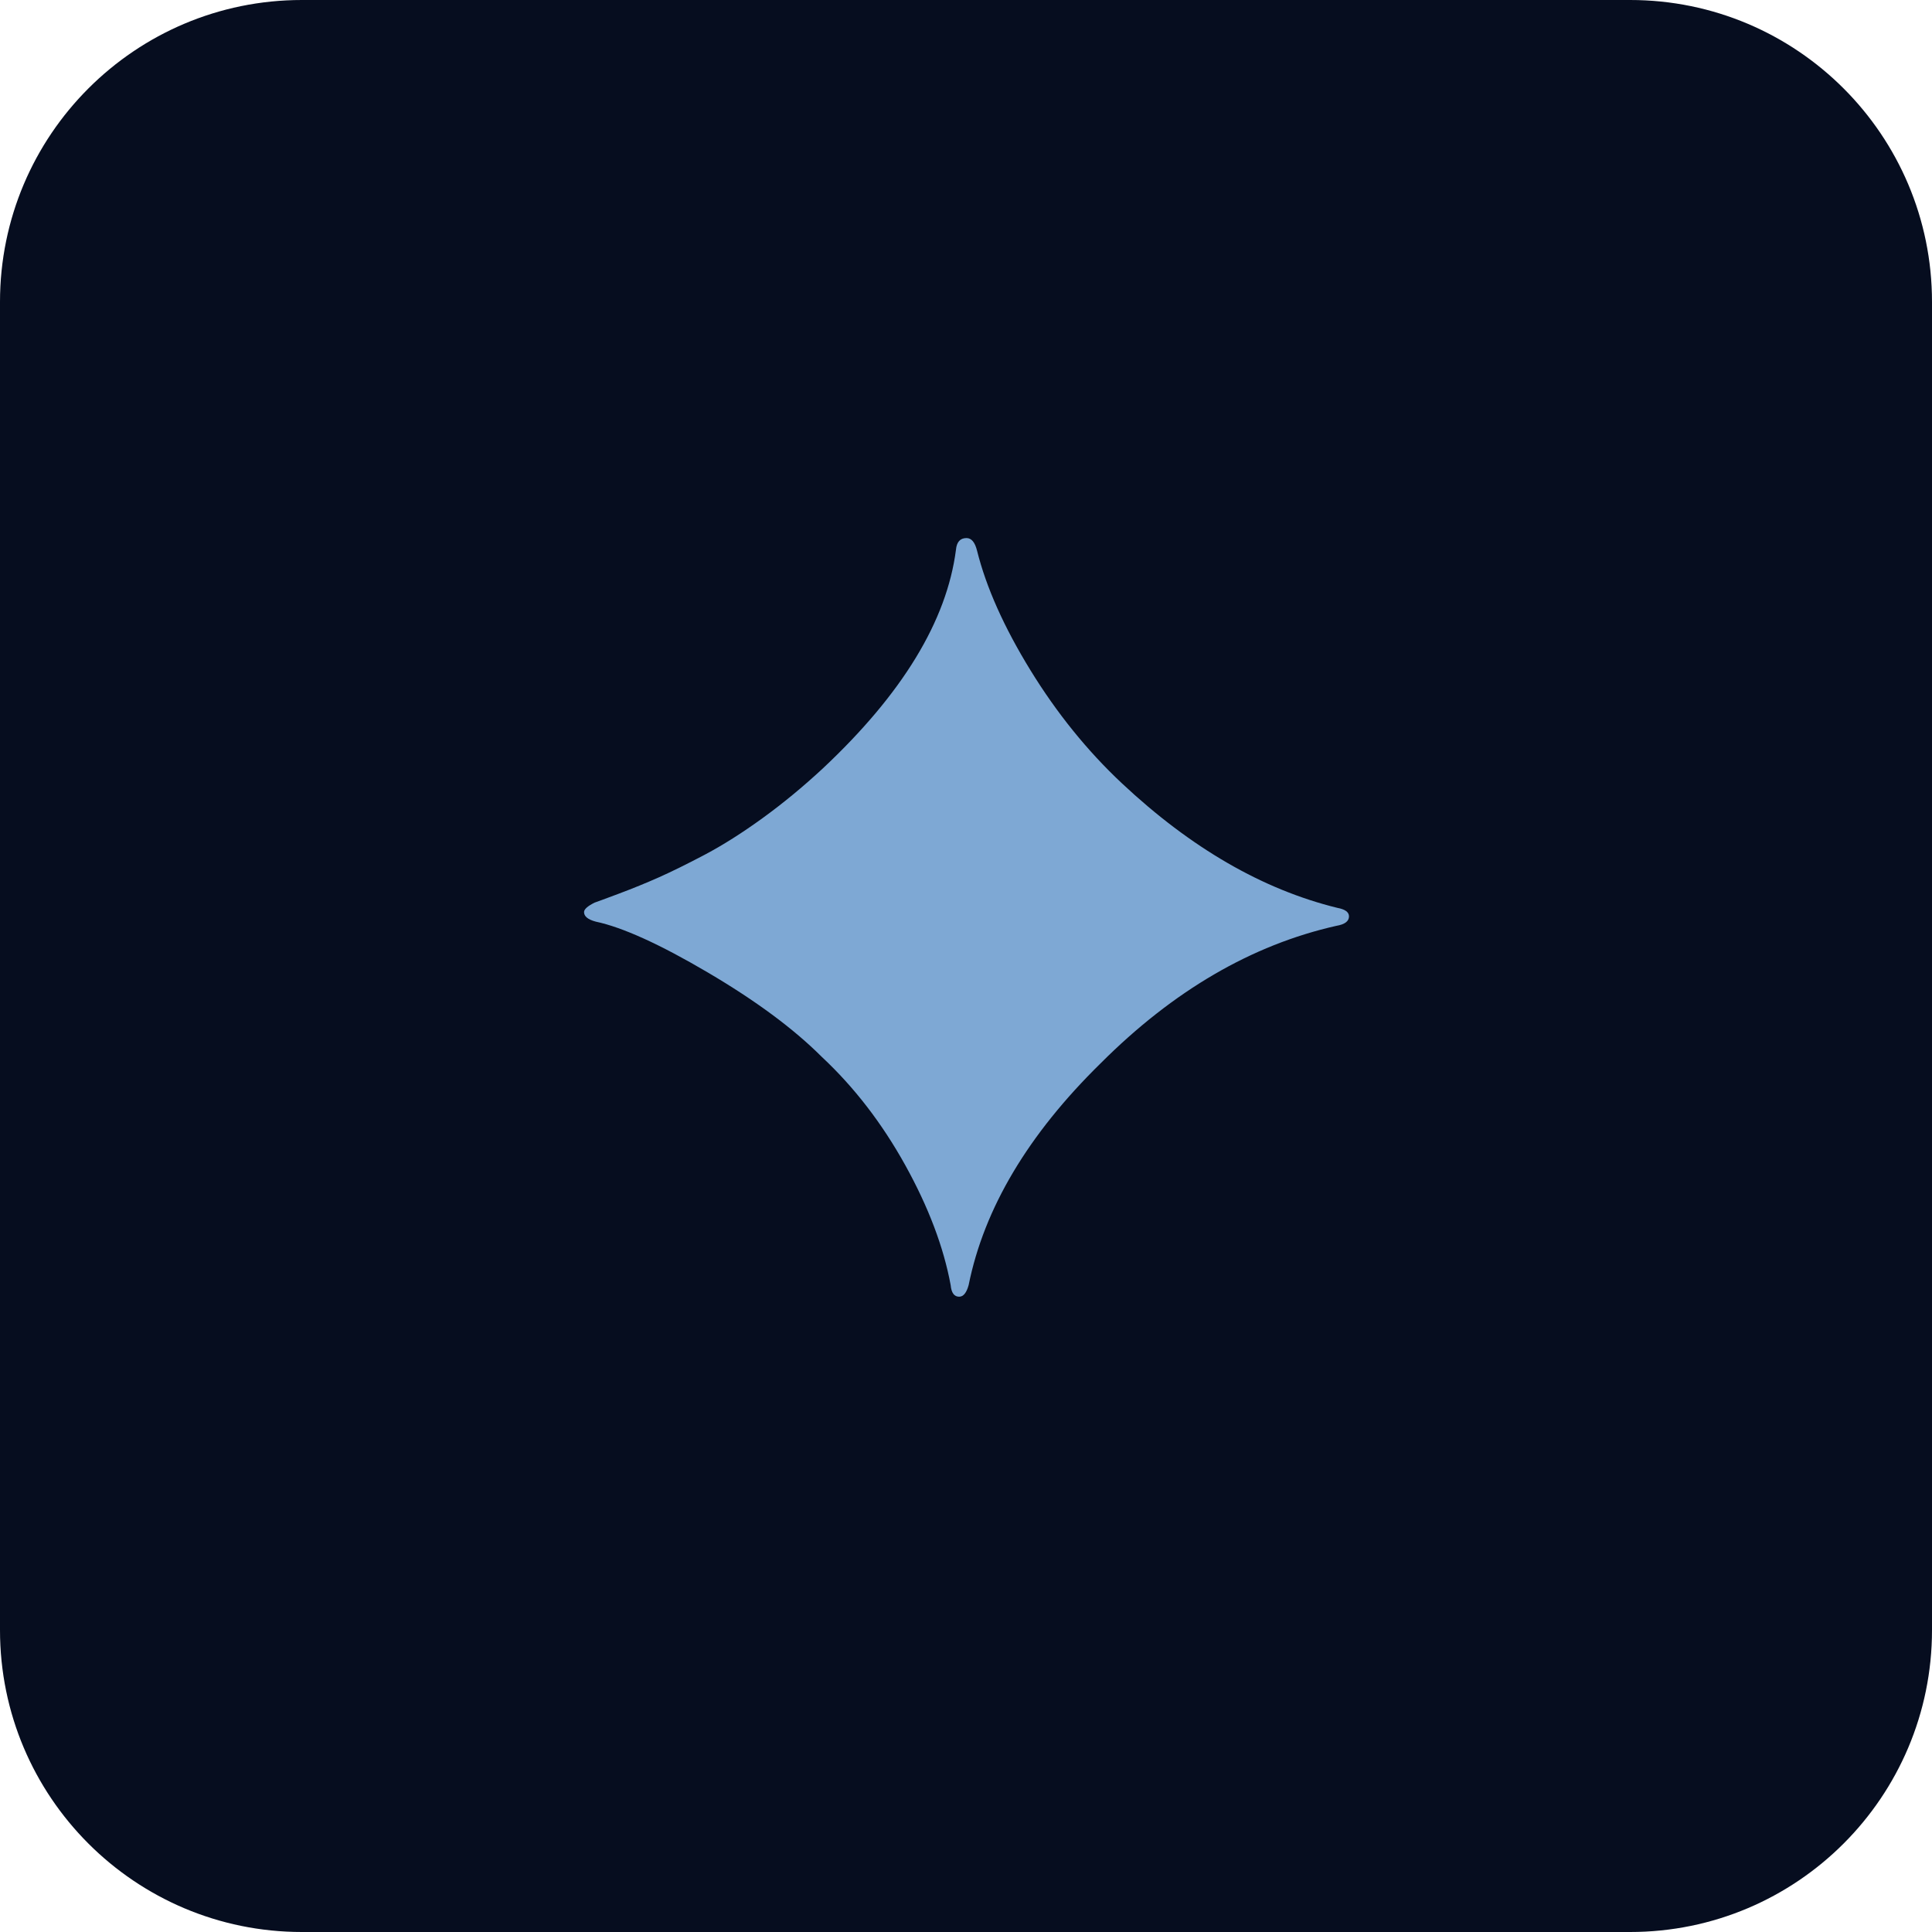
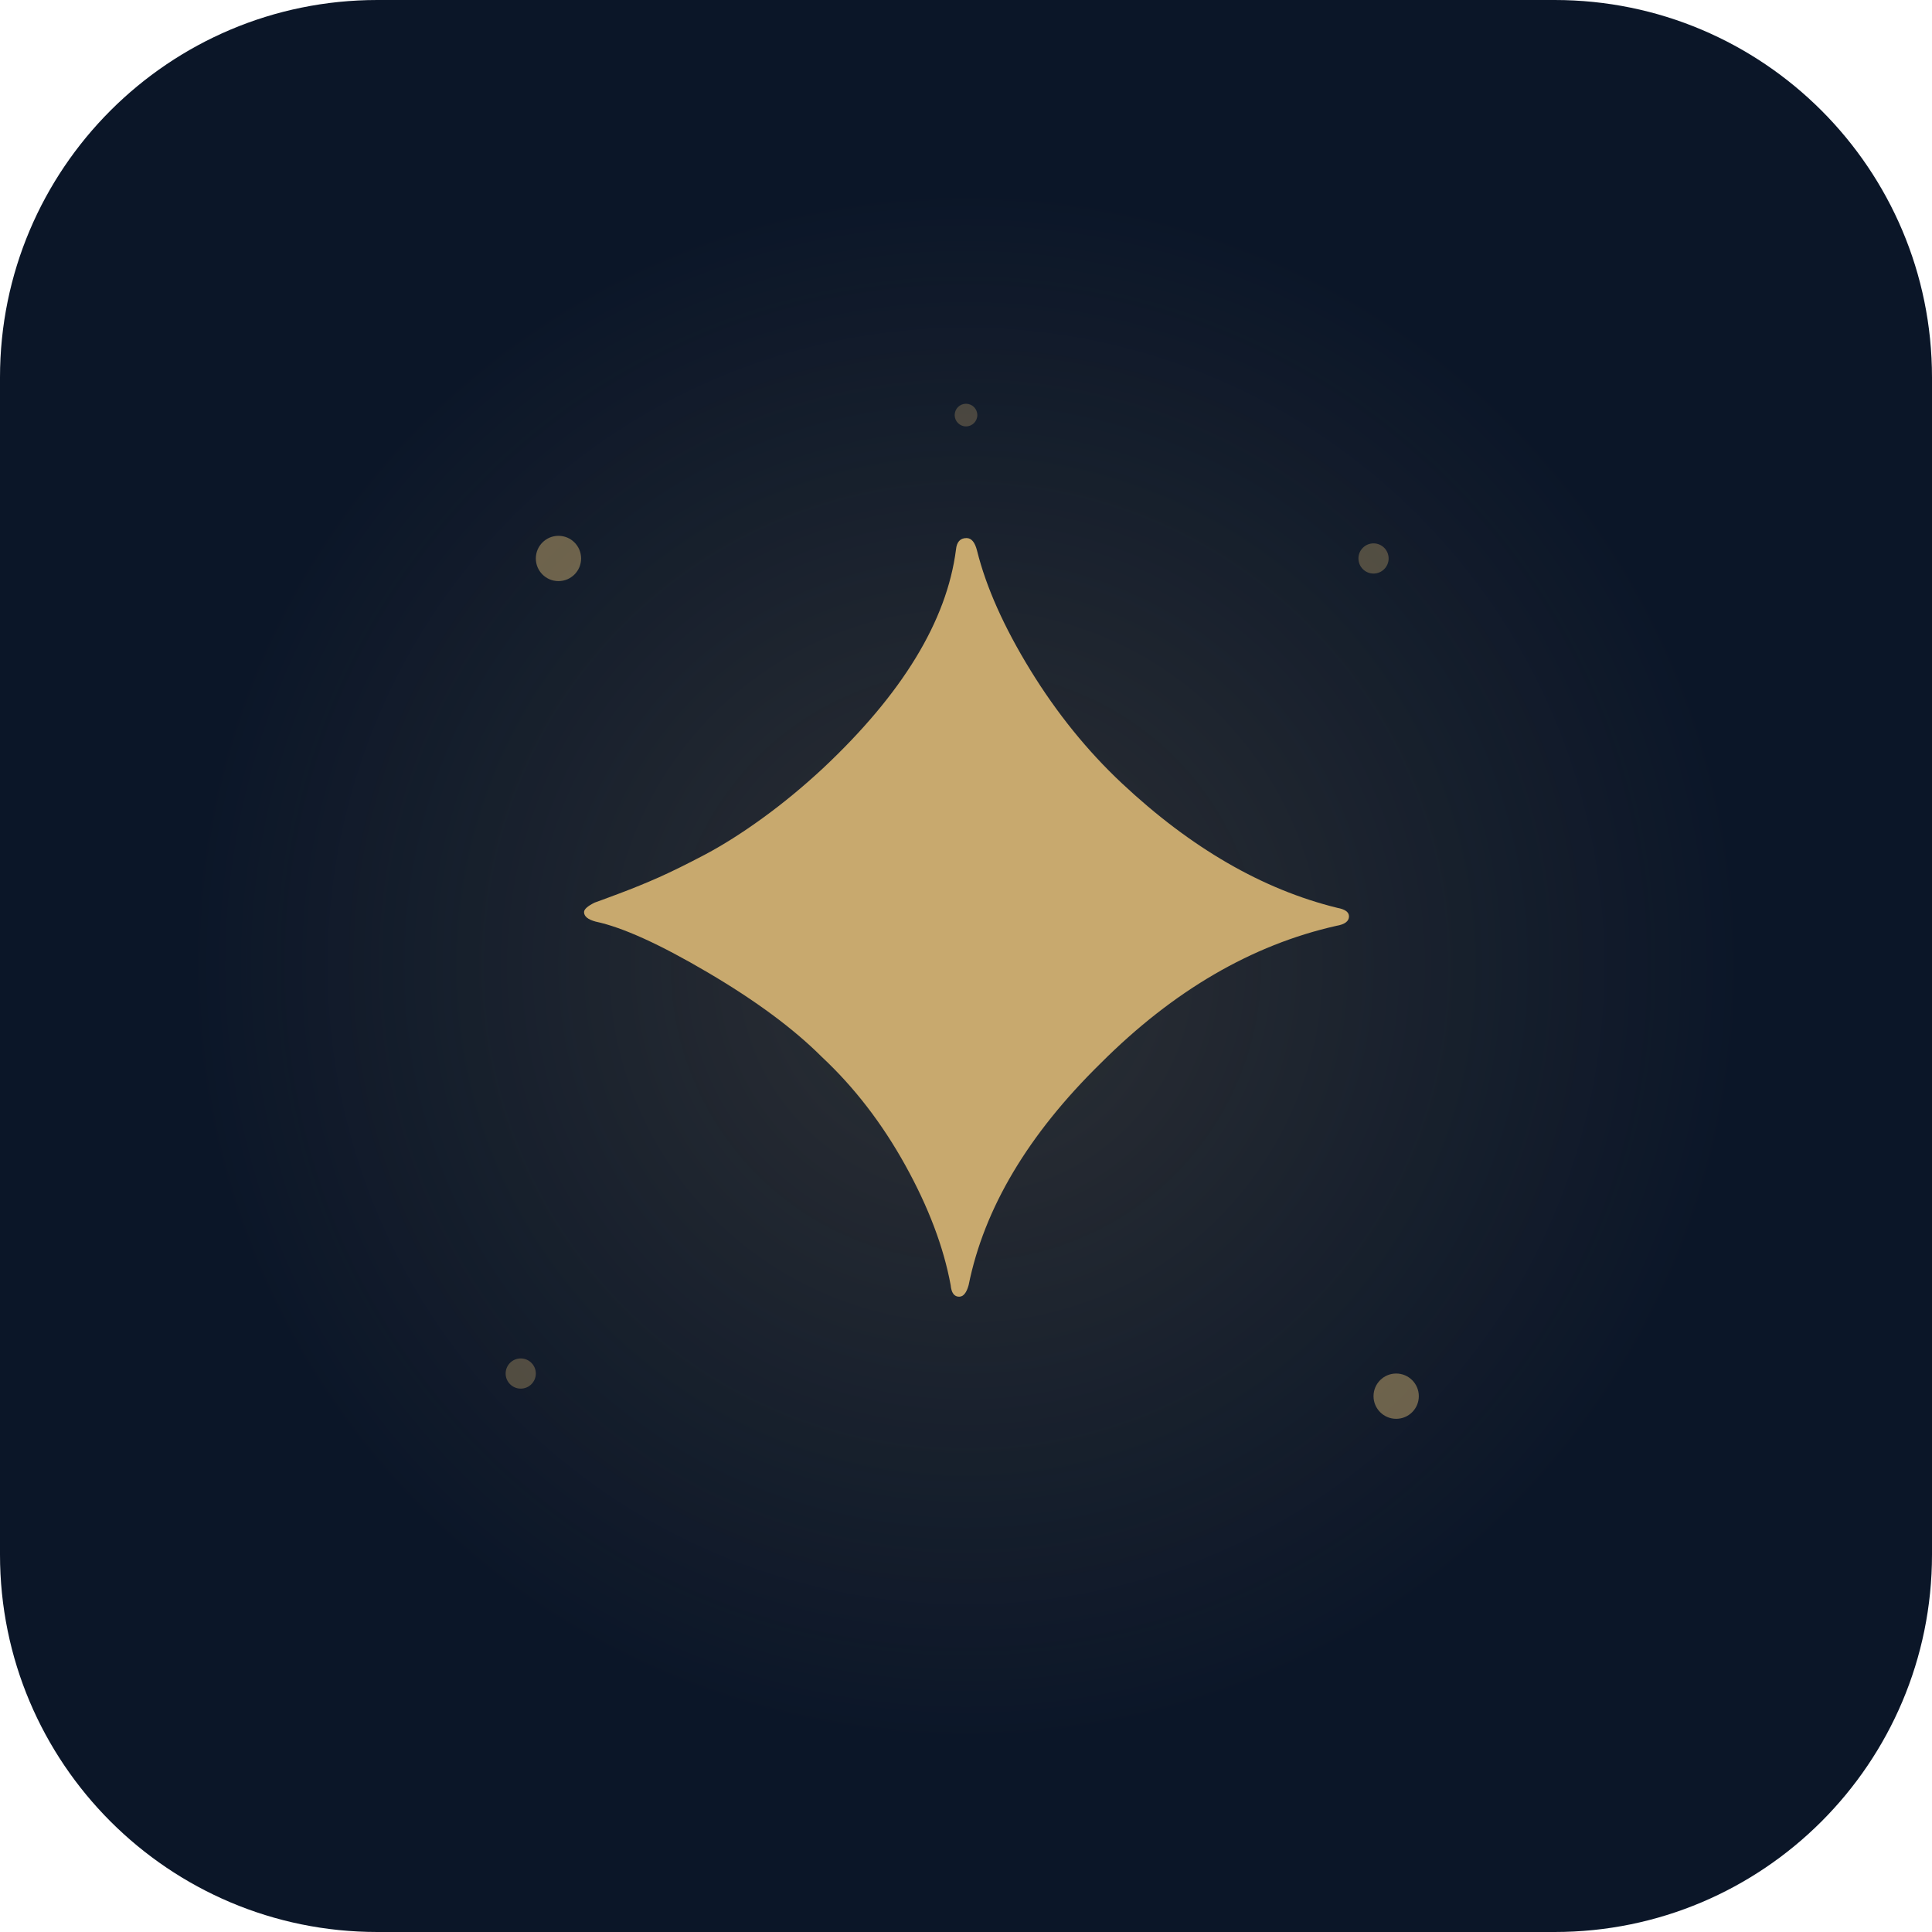
<svg xmlns="http://www.w3.org/2000/svg" viewBox="0 0 512 512">
-   <rect width="512" height="512" fill="#060d1f" rx="80" />
-   <text x="256" y="340" font-size="280" text-anchor="middle" fill="#7ea8d4" font-family="serif">✦</text>
+   <rect width="512" height="512" fill="#0b1628" rx="100" />
+   <radialGradient id="glow" cx="50%" cy="50%" r="40%">
+     <stop offset="0%" stop-color="#c8a96e" stop-opacity="0.18" />
+     <stop offset="100%" stop-color="#c8a96e" stop-opacity="0" />
+   </radialGradient>
+   <rect width="512" height="512" fill="url(#glow)" rx="100" />
+   <circle cx="148" cy="148" r="6" fill="#c8a96e" opacity="0.5" />
+   <circle cx="364" cy="148" r="4" fill="#c8a96e" opacity="0.35" />
+   <circle cx="138" cy="364" r="4" fill="#c8a96e" opacity="0.35" />
+   <circle cx="370" cy="370" r="6" fill="#c8a96e" opacity="0.5" />
+   <circle cx="256" cy="110" r="3" fill="#c8a96e" opacity="0.3" />
+   <text x="256" y="340" font-size="280" text-anchor="middle" fill="#c8a96e" font-family="serif">✦</text>
</svg>
